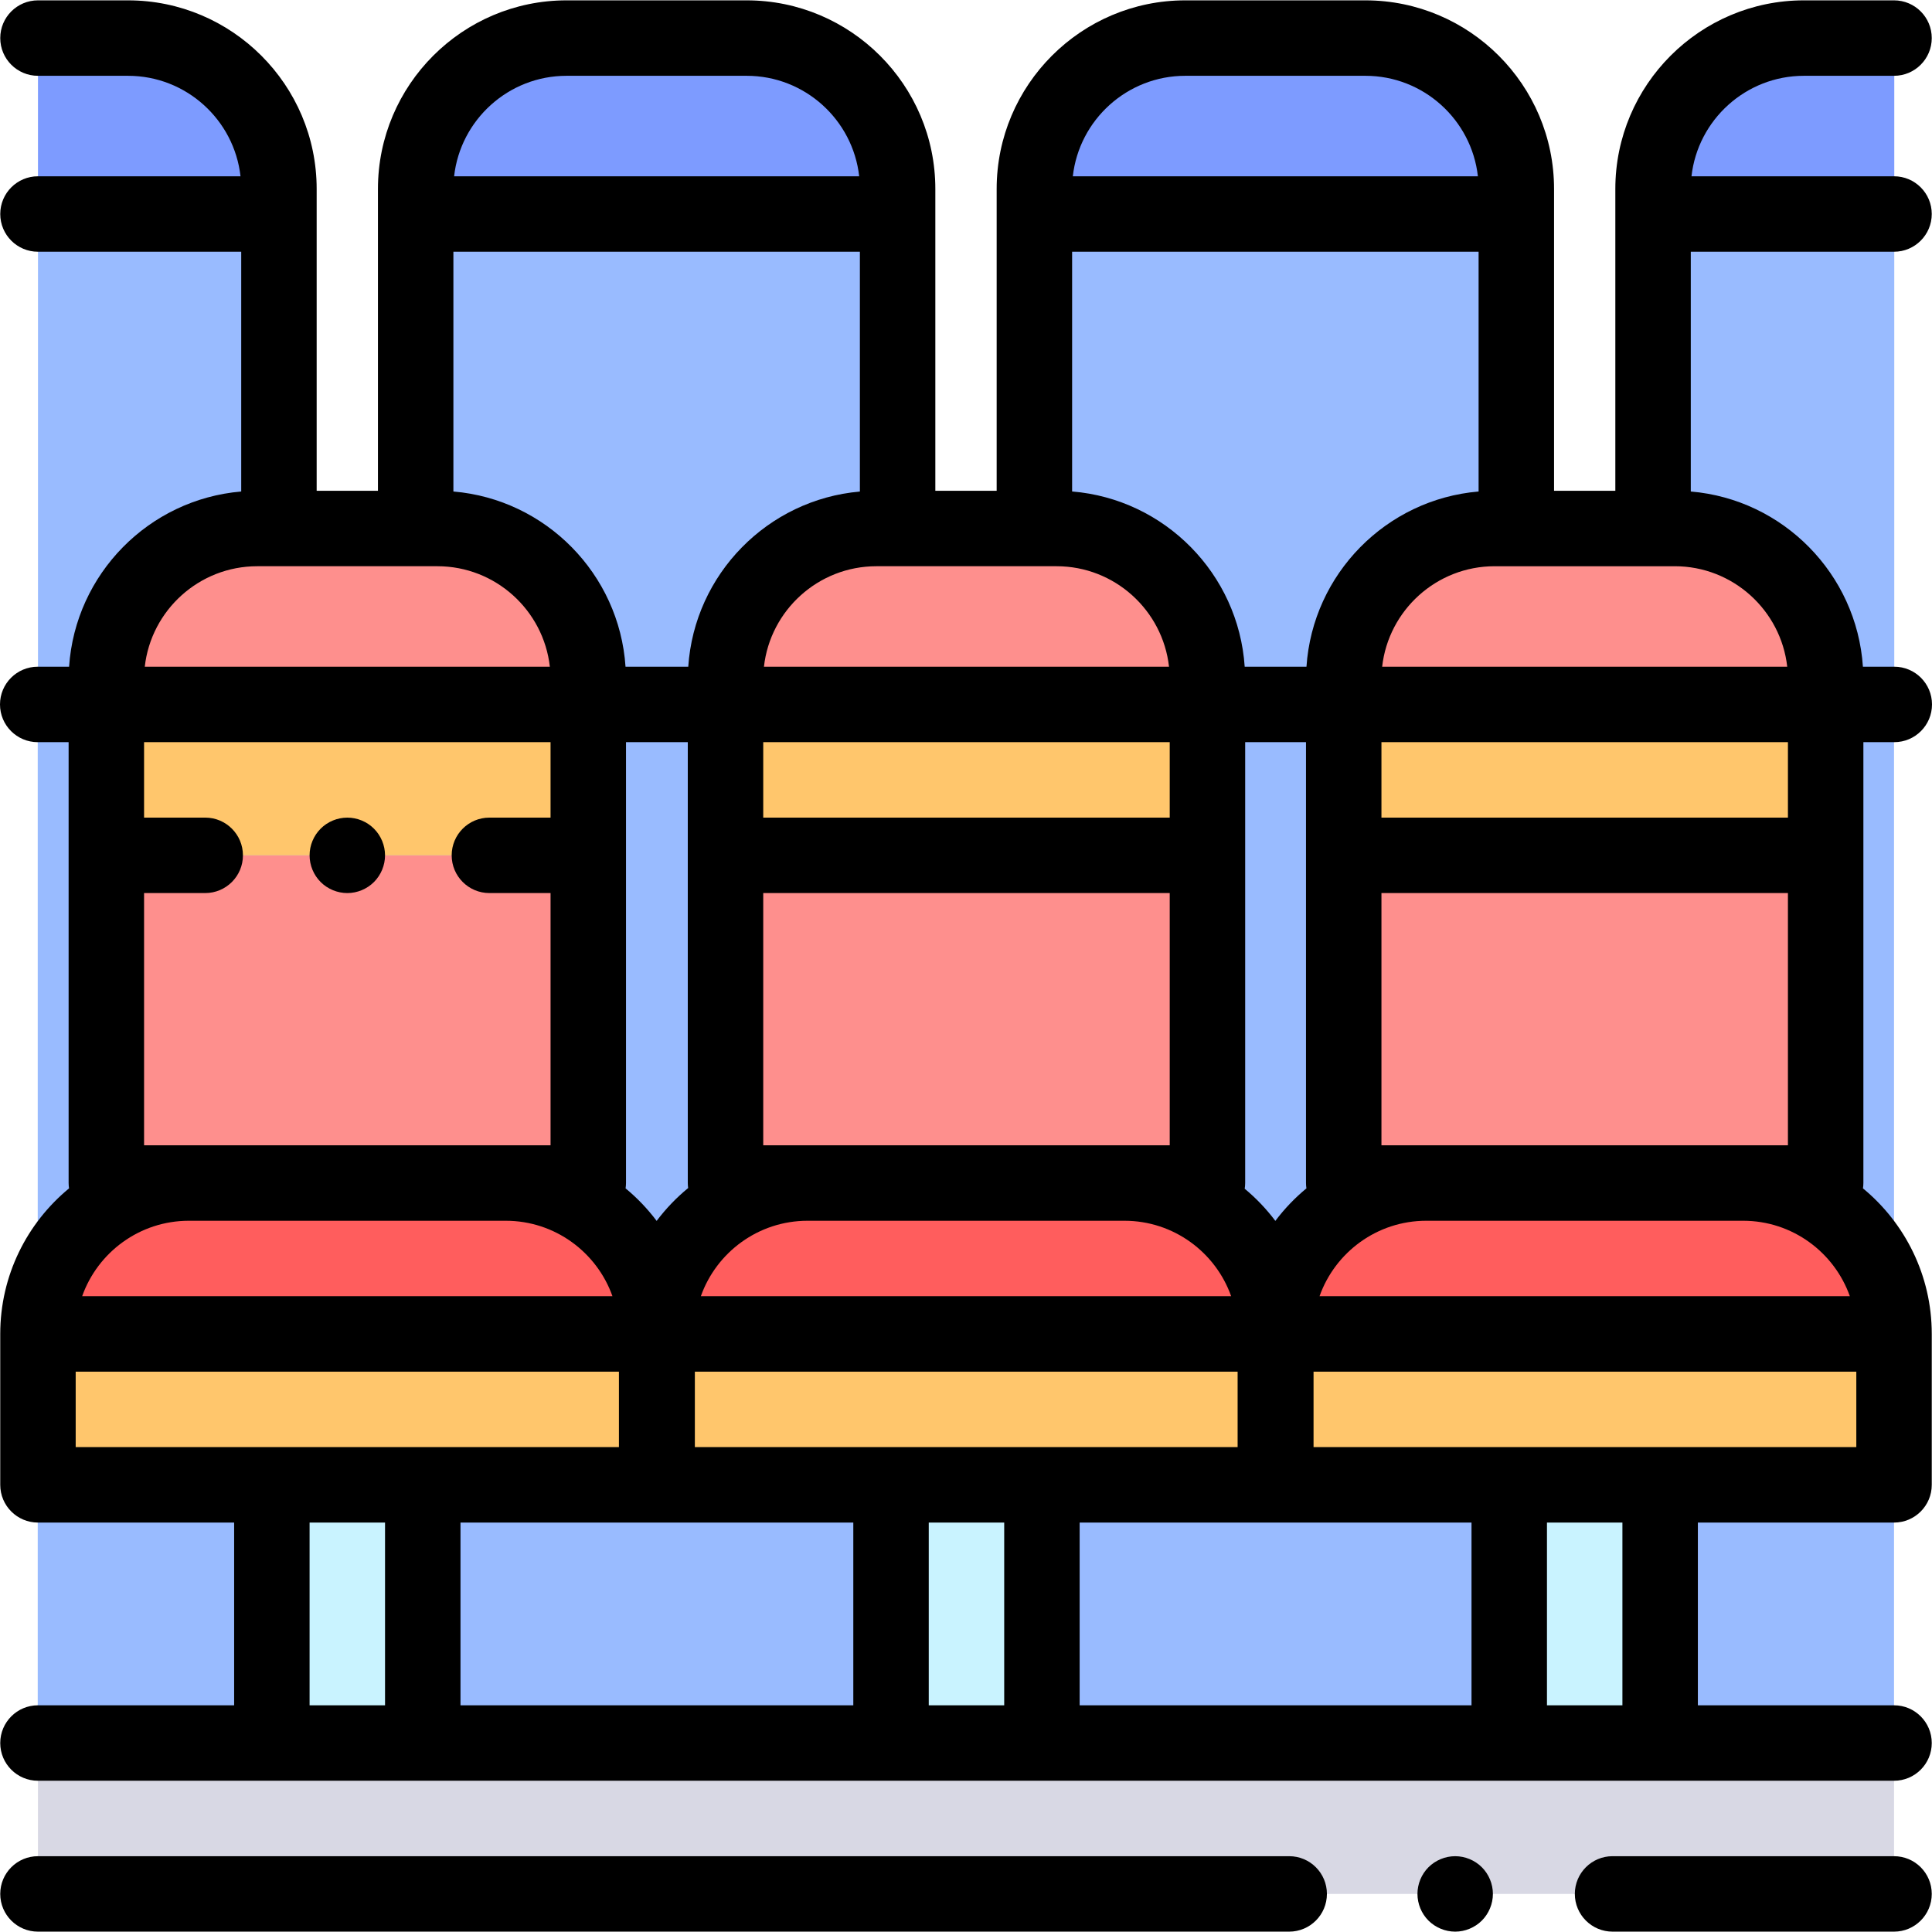
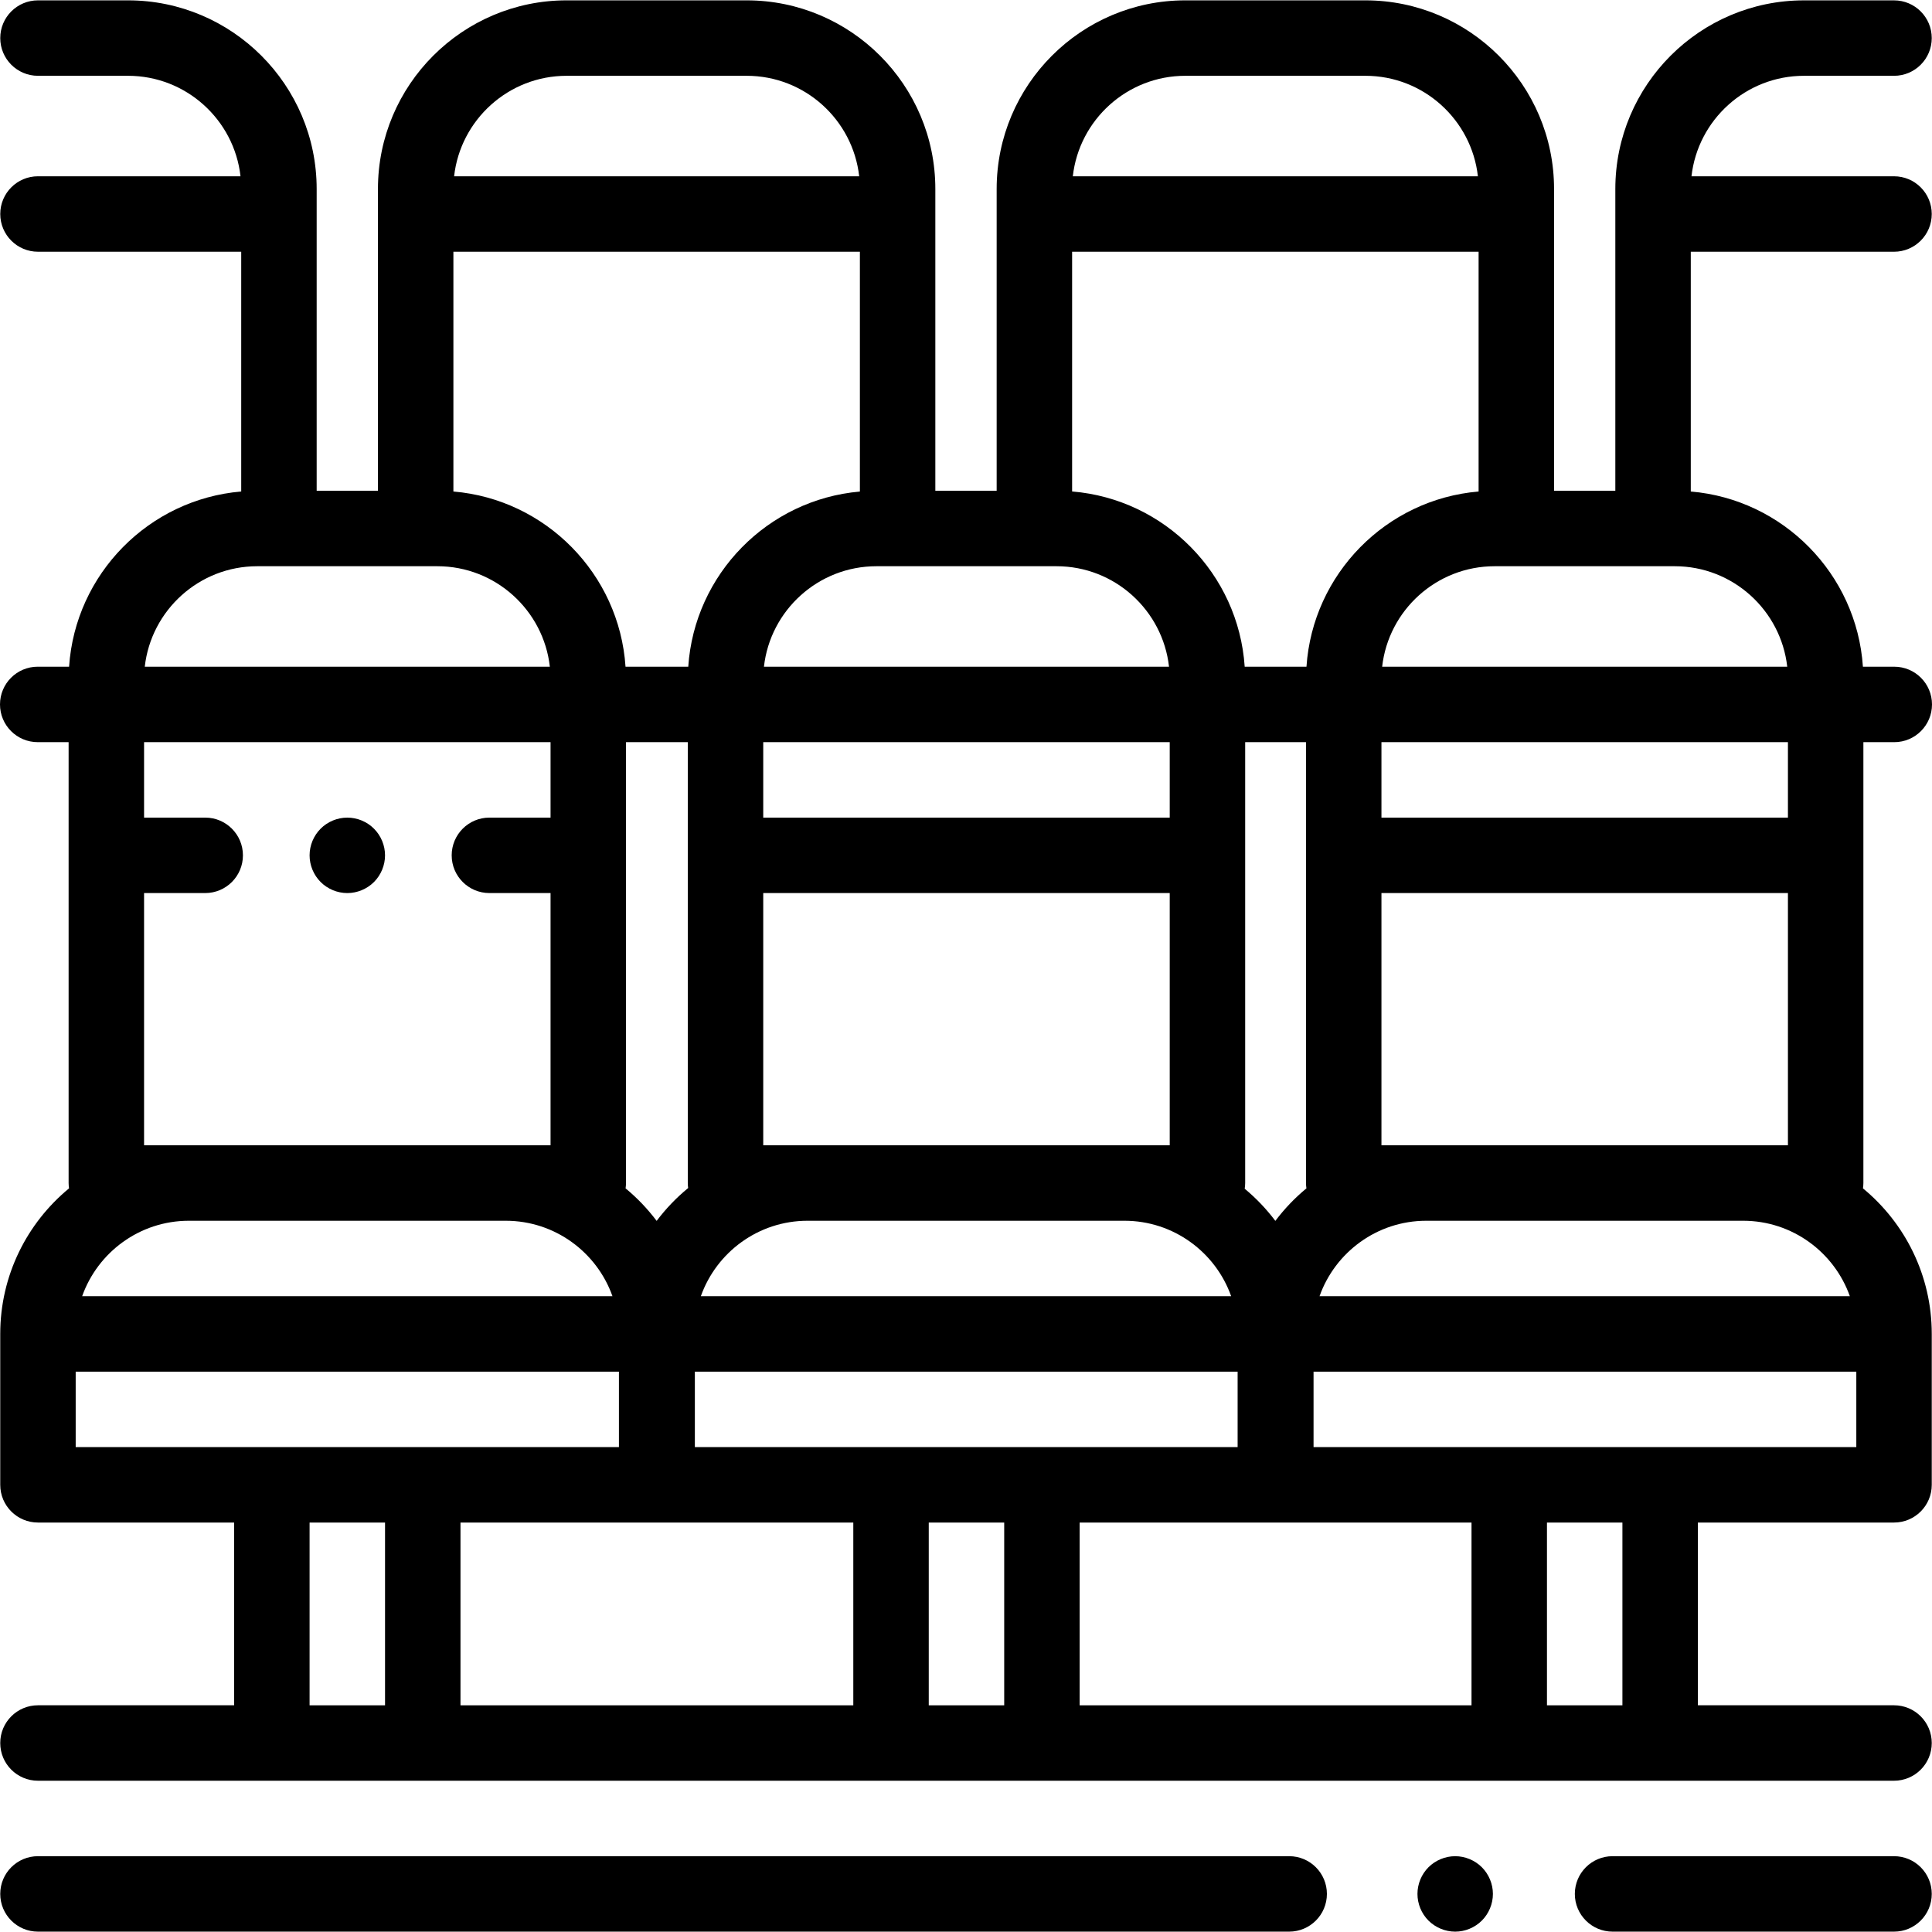
<svg xmlns="http://www.w3.org/2000/svg" version="1.1" id="Capa_1" x="0px" y="0px" viewBox="0 0 511.999 511.999" style="enable-background:new 0 0 511.999 511.999;" xml:space="preserve">
  <g>
-     <rect x="9.998" y="186.683" style="fill:#99BBFF;" width="491.938" height="275.232" />
-     <rect x="438.141" y="56.714" style="fill:#99BBFF;" width="63.859" height="129.968" />
+     <g>
+       <path d="M341.645,491.909H10.06c-5.521,0-9.997,4.476-9.997,9.998c0,5.522,4.477,9.997,9.997,9.997h331.585    c5.521,0,9.997-4.476,9.997-9.997S347.167,491.909,341.645,491.909z" />
+     </g>
  </g>
  <g>
-     <path style="fill:#7D9BFF;" d="M502.002,56.714h-63.859v-6.633c0-22.086,17.905-39.99,39.99-39.99h23.869V56.714z" />
-     <path style="fill:#7D9BFF;" d="M237.877,56.714H110.159v-6.633c0-22.086,17.905-39.99,39.99-39.99h47.738   c22.086,0,39.99,17.905,39.99,39.99V56.714z" />
+     <g>
+       <path d="M392.706,494.84c-1.86-1.86-4.439-2.929-7.068-2.929c-2.639,0-5.209,1.07-7.078,2.929    c-1.859,1.86-2.919,4.439-2.919,7.068c0,2.629,1.06,5.209,2.919,7.068c1.87,1.859,4.449,2.929,7.078,2.929s5.199-1.07,7.068-2.929    c1.859-1.859,2.929-4.439,2.929-7.068C395.635,499.269,394.565,496.699,392.706,494.84z" />
+     </g>
  </g>
-   <rect x="110.163" y="56.714" style="fill:#99BBFF;" width="127.718" height="129.968" />
-   <path style="fill:#7D9BFF;" d="M401.775,56.714H274.057v-6.633c0-22.086,17.905-39.99,39.99-39.99h47.738  c22.086,0,39.99,17.905,39.99,39.99V56.714z" />
  <g>
-     <rect x="274.052" y="56.714" style="fill:#99BBFF;" width="127.718" height="129.968" />
-     <rect x="10.068" y="56.714" style="fill:#99BBFF;" width="63.859" height="129.968" />
+     <g>
+       <path d="M501.938,491.909h-74.594c-5.521,0-9.997,4.476-9.997,9.998c0,5.522,4.477,9.997,9.997,9.997h74.594    c5.521,0,9.997-4.476,9.997-9.997S507.46,491.909,501.938,491.909z" />
+     </g>
  </g>
-   <rect x="236.131" y="393.492" style="fill:#C9F3FF;" width="39.99" height="68.423" />
-   <rect x="174.147" y="353.502" style="fill:#FFC66C;" width="163.959" height="39.99" />
-   <path style="fill:#FF5D5D;" d="M338.106,353.506H174.147l0,0c0-22.086,17.905-39.99,39.99-39.99h83.979  C320.203,313.516,338.106,331.42,338.106,353.506L338.106,353.506z" />
  <g>
-     <path style="fill:#FE8F8D;" d="M319.986,186.682H192.267v-6.633c0-22.086,17.905-39.99,39.99-39.99h47.738   c22.086,0,39.99,17.905,39.99,39.99V186.682z" />
-     <rect x="192.262" y="226.673" style="fill:#FE8F8D;" width="127.718" height="86.838" />
+     <g>
+       <path d="M493.705,314.929c0.066-0.463,0.111-0.933,0.111-1.414v-86.843V196.68h8.186c5.521,0,9.997-4.476,9.997-9.998    c0-5.522-4.477-9.997-9.997-9.997h-8.312c-1.644-24.591-21.142-44.36-45.616-46.43V66.712h53.862c5.521,0,9.997-4.476,9.997-9.998    c0-5.522-4.477-9.997-9.997-9.997h-53.675c1.679-14.959,14.404-26.628,29.806-26.628h23.869c5.521,0,9.997-4.476,9.997-9.997    s-4.477-9.997-9.997-9.997h-23.869c-27.563,0-49.988,22.424-49.988,49.988v6.633v73.347h-16.24V56.714v-6.633    c0-27.563-22.424-49.988-49.988-49.988h-47.738c-27.563,0-49.988,22.424-49.988,49.988v6.633v73.347h-16.252V56.714v-6.633    c0-27.563-22.424-49.988-49.988-49.988h-47.738c-27.563,0-49.988,22.424-49.988,49.988v6.633v73.347H83.92V56.714v-6.633    c0-27.563-22.424-49.988-49.988-49.988H10.063c-5.521,0-9.997,4.476-9.997,9.997s4.477,9.997,9.997,9.997h23.869    c15.4,0,28.127,11.668,29.806,26.628H10.063c-5.521,0-9.997,4.476-9.997,9.997c0,5.522,4.477,9.998,9.997,9.998h53.862v63.542    c-24.474,2.07-43.972,21.839-45.616,46.43H9.997c-5.521,0-9.997,4.476-9.997,9.997c0,5.522,4.477,9.998,9.997,9.998h8.186v29.993    v86.843c0,0.481,0.046,0.951,0.111,1.414c-11.126,9.176-18.231,23.062-18.231,38.576v39.99c0,5.522,4.477,9.997,9.997,9.997    h51.987v48.426H10.06c-5.521,0-9.997,4.476-9.997,9.998c0,5.522,4.477,9.997,9.997,9.997h491.878c5.521,0,9.997-4.476,9.997-9.997    c0-5.522-4.477-9.998-9.997-9.998h-51.987v-48.426h51.987c5.521,0,9.997-4.476,9.997-9.997v-39.99    C511.936,337.992,504.832,324.105,493.705,314.929z M490.227,343.508H349.69c4.126-11.637,15.245-19.995,28.279-19.995h83.979    C474.982,323.513,486.101,331.87,490.227,343.508z M366.097,303.518V236.67H473.82v66.848H366.097z M473.82,216.675H366.097    V196.68H473.82V216.675z M443.829,150.056c15.4,0,28.126,11.669,29.805,26.628H366.285c1.679-14.959,14.404-26.628,29.806-26.628    H443.829z M314.113,20.088h47.738c15.4,0,28.127,11.668,29.806,26.628H284.308C285.987,31.758,298.713,20.088,314.113,20.088z     M284.121,66.712h107.723v63.542c-24.474,2.07-43.972,21.839-45.616,46.43h-16.371c-1.647-24.632-21.206-44.424-45.737-46.44    V66.712z M346.213,314.93c-3.073,2.534-5.839,5.429-8.234,8.618c-2.365-3.149-5.094-6.01-8.122-8.523    c0.075-0.494,0.126-0.995,0.126-1.509v-86.843v-29.993h16.119v29.993v86.843C346.102,313.998,346.148,314.467,346.213,314.93z     M309.988,236.67v66.848h-11.999H214.01h-11.745V236.67H309.988z M202.265,216.675V196.68h107.723v19.995H202.265z     M214.01,323.513h83.979c13.034,0,24.153,8.357,28.279,19.995H185.731C189.857,331.871,200.976,323.513,214.01,323.513z     M327.982,363.503v19.995H184.144v-19.995H327.982z M279.996,150.056c15.4,0,28.127,11.668,29.806,26.628H202.453    c1.679-14.959,14.404-26.628,29.806-26.628H279.996z M150.149,20.088h47.738c15.4,0,28.127,11.668,29.806,26.628H120.343    C122.022,31.758,134.748,20.088,150.149,20.088z M120.156,66.712h107.723v63.553c-24.412,2.13-43.842,21.874-45.483,46.419    h-16.625c-1.644-24.591-21.142-44.36-45.616-46.43V66.712z M182.368,314.84c-3.118,2.556-5.924,5.481-8.348,8.708    c-2.395-3.189-5.161-6.083-8.234-8.619c0.066-0.463,0.111-0.932,0.111-1.414v-86.843V196.68h16.373v29.993v86.843    C182.27,313.966,182.31,314.406,182.368,314.84z M68.171,150.056h47.738c15.4,0,28.127,11.668,29.806,26.628H38.366    C40.045,161.725,52.771,150.056,68.171,150.056z M38.179,236.67h16.204c5.521,0,9.997-4.476,9.997-9.997    c0-5.522-4.477-9.998-9.997-9.998H38.179V196.68h107.723v19.995h-16.204c-5.521,0-9.997,4.476-9.997,9.998    c0,5.522,4.477,9.997,9.997,9.997h16.204v66.848H38.179V236.67z M50.051,323.513h83.979c13.034,0,24.153,8.357,28.279,19.995    H21.772C25.898,331.871,37.017,323.513,50.051,323.513z M20.058,383.498v-19.995h143.964v19.995H20.058z M102.038,451.919H82.043    v-48.426h19.995V451.919z M226.133,451.919h-104.1v-48.426h51.987c0.021,0,0.042-0.003,0.063-0.003s0.042,0.003,0.063,0.003    h51.987V451.919z M266.124,451.919h-19.995v-48.426h19.995V451.919z M389.966,451.919H286.119v-48.426h51.86h0.127h51.86V451.919z     M429.956,451.919h-19.995v-48.426h19.995V451.919z M491.941,383.498H348.104v-19.995h143.837V383.498z" />
+     </g>
  </g>
-   <rect x="192.262" y="186.683" style="fill:#FFC66C;" width="127.718" height="39.99" />
-   <rect x="399.961" y="393.492" style="fill:#C9F3FF;" width="39.99" height="68.423" />
-   <rect x="337.976" y="353.502" style="fill:#FFC66C;" width="163.959" height="39.99" />
-   <path style="fill:#FF5D5D;" d="M501.938,353.506H337.979l0,0c0-22.086,17.905-39.99,39.99-39.99h83.979  C484.035,313.516,501.938,331.42,501.938,353.506L501.938,353.506z" />
  <g>
-     <path style="fill:#FE8F8D;" d="M483.818,186.682H356.1v-6.633c0-22.086,17.905-39.99,39.99-39.99h47.738   c22.086,0,39.99,17.905,39.99,39.99V186.682z" />
-     <rect x="356.102" y="226.673" style="fill:#FE8F8D;" width="127.718" height="86.838" />
+     <g>
+       <path d="M99.107,219.608c-1.859-1.87-4.438-2.929-7.067-2.929s-5.209,1.06-7.068,2.929c-1.86,1.86-2.929,4.429-2.929,7.068    c0,2.629,1.069,5.209,2.929,7.068c1.861,1.86,4.439,2.929,7.068,2.929s5.209-1.07,7.067-2.929c1.86-1.859,2.93-4.439,2.93-7.068    C102.038,224.037,100.968,221.468,99.107,219.608z" />
+     </g>
  </g>
-   <rect x="356.102" y="186.683" style="fill:#FFC66C;" width="127.718" height="39.99" />
-   <rect x="72.042" y="393.492" style="fill:#C9F3FF;" width="39.99" height="68.423" />
-   <rect x="10.058" y="461.915" style="fill:#D8D8E4;" width="491.878" height="39.99" />
-   <rect x="10.058" y="353.502" style="fill:#FFC66C;" width="163.959" height="39.99" />
-   <path style="fill:#FF5D5D;" d="M174.02,353.506H10.061l0,0c0-22.086,17.905-39.99,39.99-39.99h83.979  C156.116,313.516,174.02,331.42,174.02,353.506L174.02,353.506z" />
-   <g>
-     <path style="fill:#FE8F8D;" d="M155.899,186.682H28.181v-6.633c0-22.086,17.905-39.99,39.99-39.99h47.738   c22.086,0,39.99,17.905,39.99,39.99V186.682z" />
-     <rect x="28.183" y="226.673" style="fill:#FE8F8D;" width="127.718" height="86.838" />
-   </g>
-   <path style="fill:#7D9BFF;" d="M10.064,56.714h63.859v-6.633c0-22.086-17.905-39.99-39.99-39.99H10.064V56.714z" />
-   <rect x="28.183" y="186.683" style="fill:#FFC66C;" width="127.718" height="39.99" />
-   <path d="M341.645,491.909H10.061c-5.521,0-9.998,4.476-9.998,9.998s4.477,9.997,9.998,9.997h331.585  c5.521,0,9.998-4.476,9.998-9.998S347.167,491.909,341.645,491.909z" />
-   <path d="M385.637,491.91c-2.639,0-5.209,1.07-7.078,2.929c-1.86,1.86-2.919,4.439-2.919,7.068s1.06,5.209,2.919,7.068  c1.87,1.859,4.449,2.929,7.078,2.929c2.629,0,5.199-1.07,7.068-2.929c1.859-1.86,2.929-4.439,2.929-7.068  c0-2.639-1.07-5.209-2.929-7.068C390.846,492.98,388.267,491.91,385.637,491.91z" />
-   <path d="M501.938,491.909h-74.594c-5.521,0-9.998,4.476-9.998,9.998s4.477,9.997,9.998,9.997h74.594  c5.521,0,9.997-4.476,9.997-9.998S507.46,491.909,501.938,491.909z" />
-   <path d="M493.705,314.929c0.066-0.463,0.111-0.933,0.111-1.414v-86.843V196.68h8.186c5.521,0,9.998-4.476,9.998-9.998  s-4.477-9.998-9.998-9.998h-8.312c-1.644-24.591-21.142-44.36-45.616-46.43V66.712h53.862c5.521,0,9.998-4.476,9.998-9.998  s-4.477-9.998-9.998-9.998h-53.675c1.679-14.959,14.404-26.628,29.806-26.628h23.869c5.521,0,9.998-4.476,9.998-9.998  s-4.477-9.998-9.998-9.998h-23.869c-27.563,0-49.988,22.424-49.988,49.988v6.633v73.347h-16.24V56.714v-6.633  c0-27.563-22.424-49.988-49.988-49.988h-47.738c-27.563,0-49.988,22.424-49.988,49.988v6.633v73.347h-16.252V56.714v-6.633  c0-27.563-22.424-49.988-49.988-49.988h-47.738c-27.563,0-49.988,22.424-49.988,49.988v6.633v73.347H83.92V56.714v-6.633  c0-27.563-22.424-49.988-49.988-49.988H10.064c-5.521,0-9.998,4.476-9.998,9.998s4.477,9.998,9.998,9.998h23.869  c15.4,0,28.127,11.668,29.806,26.628H10.064c-5.521,0-9.998,4.476-9.998,9.998s4.477,9.998,9.998,9.998h53.862v63.542  c-24.474,2.07-43.972,21.839-45.616,46.43H9.998c-5.521,0-9.998,4.476-9.998,9.998s4.477,9.998,9.998,9.998h8.186v29.993v86.843  c0,0.481,0.046,0.951,0.111,1.414c-11.126,9.176-18.231,23.062-18.231,38.576v39.99c0,5.522,4.477,9.998,9.998,9.998h51.987v48.426  H10.061c-5.521,0-9.998,4.476-9.998,9.998s4.477,9.998,9.998,9.998h491.878c5.521,0,9.997-4.476,9.997-9.998  s-4.477-9.998-9.997-9.998h-51.987v-48.426h51.987c5.521,0,9.997-4.476,9.997-9.998v-39.99  C511.936,337.992,504.832,324.105,493.705,314.929z M174.02,403.493c0.021,0,0.042-0.003,0.063-0.003  c0.021,0,0.042,0.003,0.063,0.003h51.987v48.426h-104.1v-48.426H174.02z M50.051,323.513h83.979  c13.034,0,24.153,8.357,28.279,19.995H21.772C25.898,331.871,37.017,323.513,50.051,323.513z M391.844,130.254  c-24.474,2.07-43.972,21.839-45.616,46.43h-16.371c-1.647-24.632-21.206-44.424-45.737-46.439V66.712h107.723L391.844,130.254  L391.844,130.254z M473.82,216.675H366.097V196.68H473.82V216.675z M309.988,196.68v19.995H202.265V196.68H309.988z   M202.265,303.518V236.67h107.723v66.848h-11.999H214.01H202.265z M214.01,323.513h83.979c13.034,0,24.153,8.357,28.279,19.995  H185.731C189.857,331.871,200.976,323.513,214.01,323.513z M337.979,323.548c-2.365-3.149-5.094-6.01-8.122-8.523  c0.075-0.494,0.126-0.995,0.126-1.509v-86.843v-29.993h16.119v29.993v86.843c0,0.481,0.046,0.951,0.111,1.414  C343.14,317.465,340.375,320.359,337.979,323.548z M279.996,150.056c15.4,0,28.127,11.668,29.806,26.628H202.453  c1.679-14.959,14.404-26.628,29.806-26.628H279.996z M227.879,130.265c-24.412,2.13-43.842,21.874-45.483,46.419h-16.625  c-1.644-24.591-21.142-44.36-45.616-46.43V66.712h107.723V130.265z M165.897,313.516v-86.843V196.68h16.373v29.993v86.843  c0,0.45,0.04,0.89,0.098,1.325c-3.118,2.556-5.924,5.481-8.348,8.708c-2.395-3.189-5.161-6.083-8.234-8.619  C165.852,314.466,165.897,313.998,165.897,313.516z M184.144,383.498v-19.995h143.837v19.995H184.144z M337.979,403.493h0.127h51.86  v48.426H286.119v-48.426H337.979z M377.969,323.513h83.979c13.034,0,24.153,8.357,28.279,19.995H349.69  C353.816,331.871,364.935,323.513,377.969,323.513z M366.097,303.518V236.67H473.82v66.848H366.097z M473.634,176.685H366.285  c1.679-14.959,14.404-26.628,29.806-26.628h47.738C459.229,150.056,471.955,161.725,473.634,176.685z M314.113,20.088h47.738  c15.4,0,28.127,11.668,29.806,26.628H284.308C285.987,31.758,298.713,20.088,314.113,20.088z M150.149,20.088h47.738  c15.4,0,28.127,11.668,29.806,26.628H120.343C122.022,31.758,134.748,20.088,150.149,20.088z M68.171,150.056h47.738  c15.4,0,28.127,11.668,29.806,26.628H38.366C40.045,161.725,52.771,150.056,68.171,150.056z M38.179,303.518V236.67h16.204  c5.521,0,9.998-4.476,9.998-9.998c0-5.522-4.477-9.998-9.998-9.998H38.179V196.68h107.723v19.995h-16.204  c-5.521,0-9.998,4.476-9.998,9.998c0,5.522,4.477,9.998,9.998,9.998h16.204v66.848H38.179z M20.058,363.503h143.964v19.995H20.058  C20.058,383.498,20.058,363.503,20.058,363.503z M82.043,451.919v-48.426h19.995v48.426H82.043z M246.129,451.919v-48.426h19.995  v48.426H246.129z M429.956,451.919h-19.995v-48.426h19.995V451.919z M491.941,383.498H348.104v-19.995h143.837V383.498z" />
-   <path d="M92.04,216.679c-2.629,0-5.209,1.06-7.068,2.929c-1.86,1.86-2.929,4.429-2.929,7.068c0,2.629,1.069,5.209,2.929,7.068  c1.861,1.86,4.439,2.929,7.068,2.929c2.629,0,5.209-1.07,7.067-2.929c1.86-1.86,2.93-4.439,2.93-7.068  c0-2.639-1.07-5.209-2.93-7.068C97.249,217.738,94.67,216.679,92.04,216.679z" />
  <g>
</g>
  <g>
</g>
  <g>
</g>
  <g>
</g>
  <g>
</g>
  <g>
</g>
  <g>
</g>
  <g>
</g>
  <g>
</g>
  <g>
</g>
  <g>
</g>
  <g>
</g>
  <g>
</g>
  <g>
</g>
  <g>
</g>
</svg>
